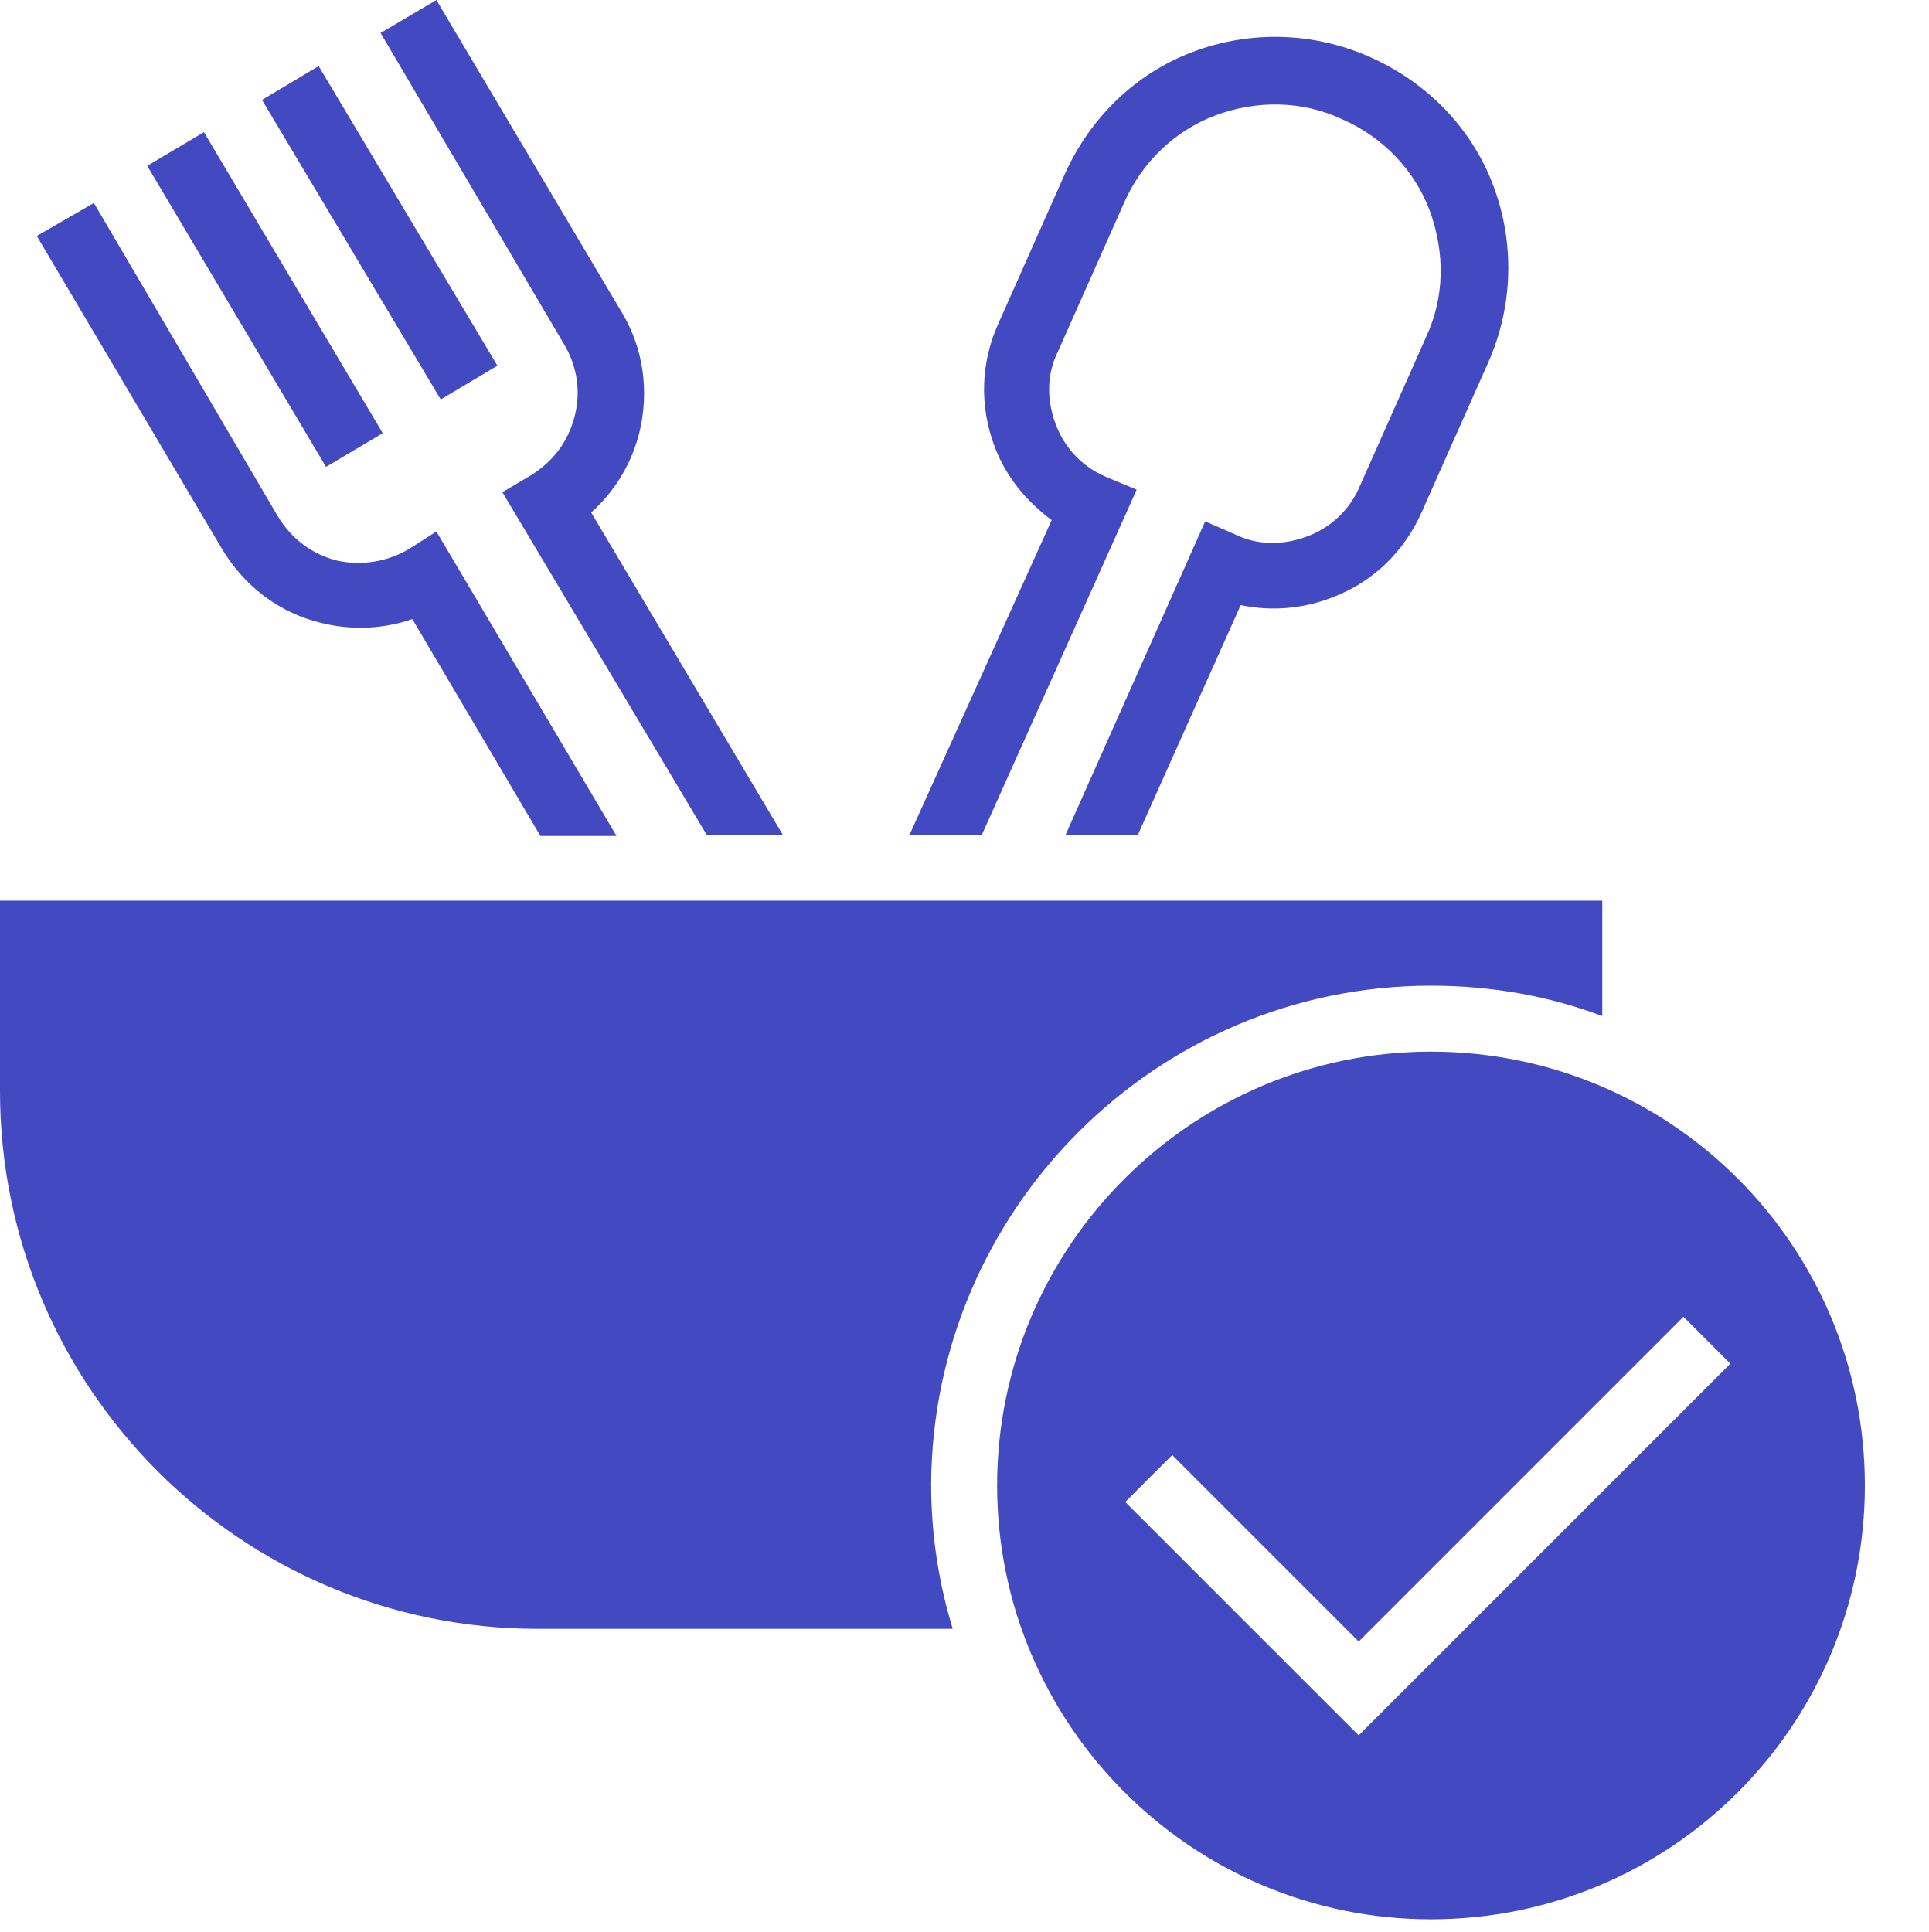
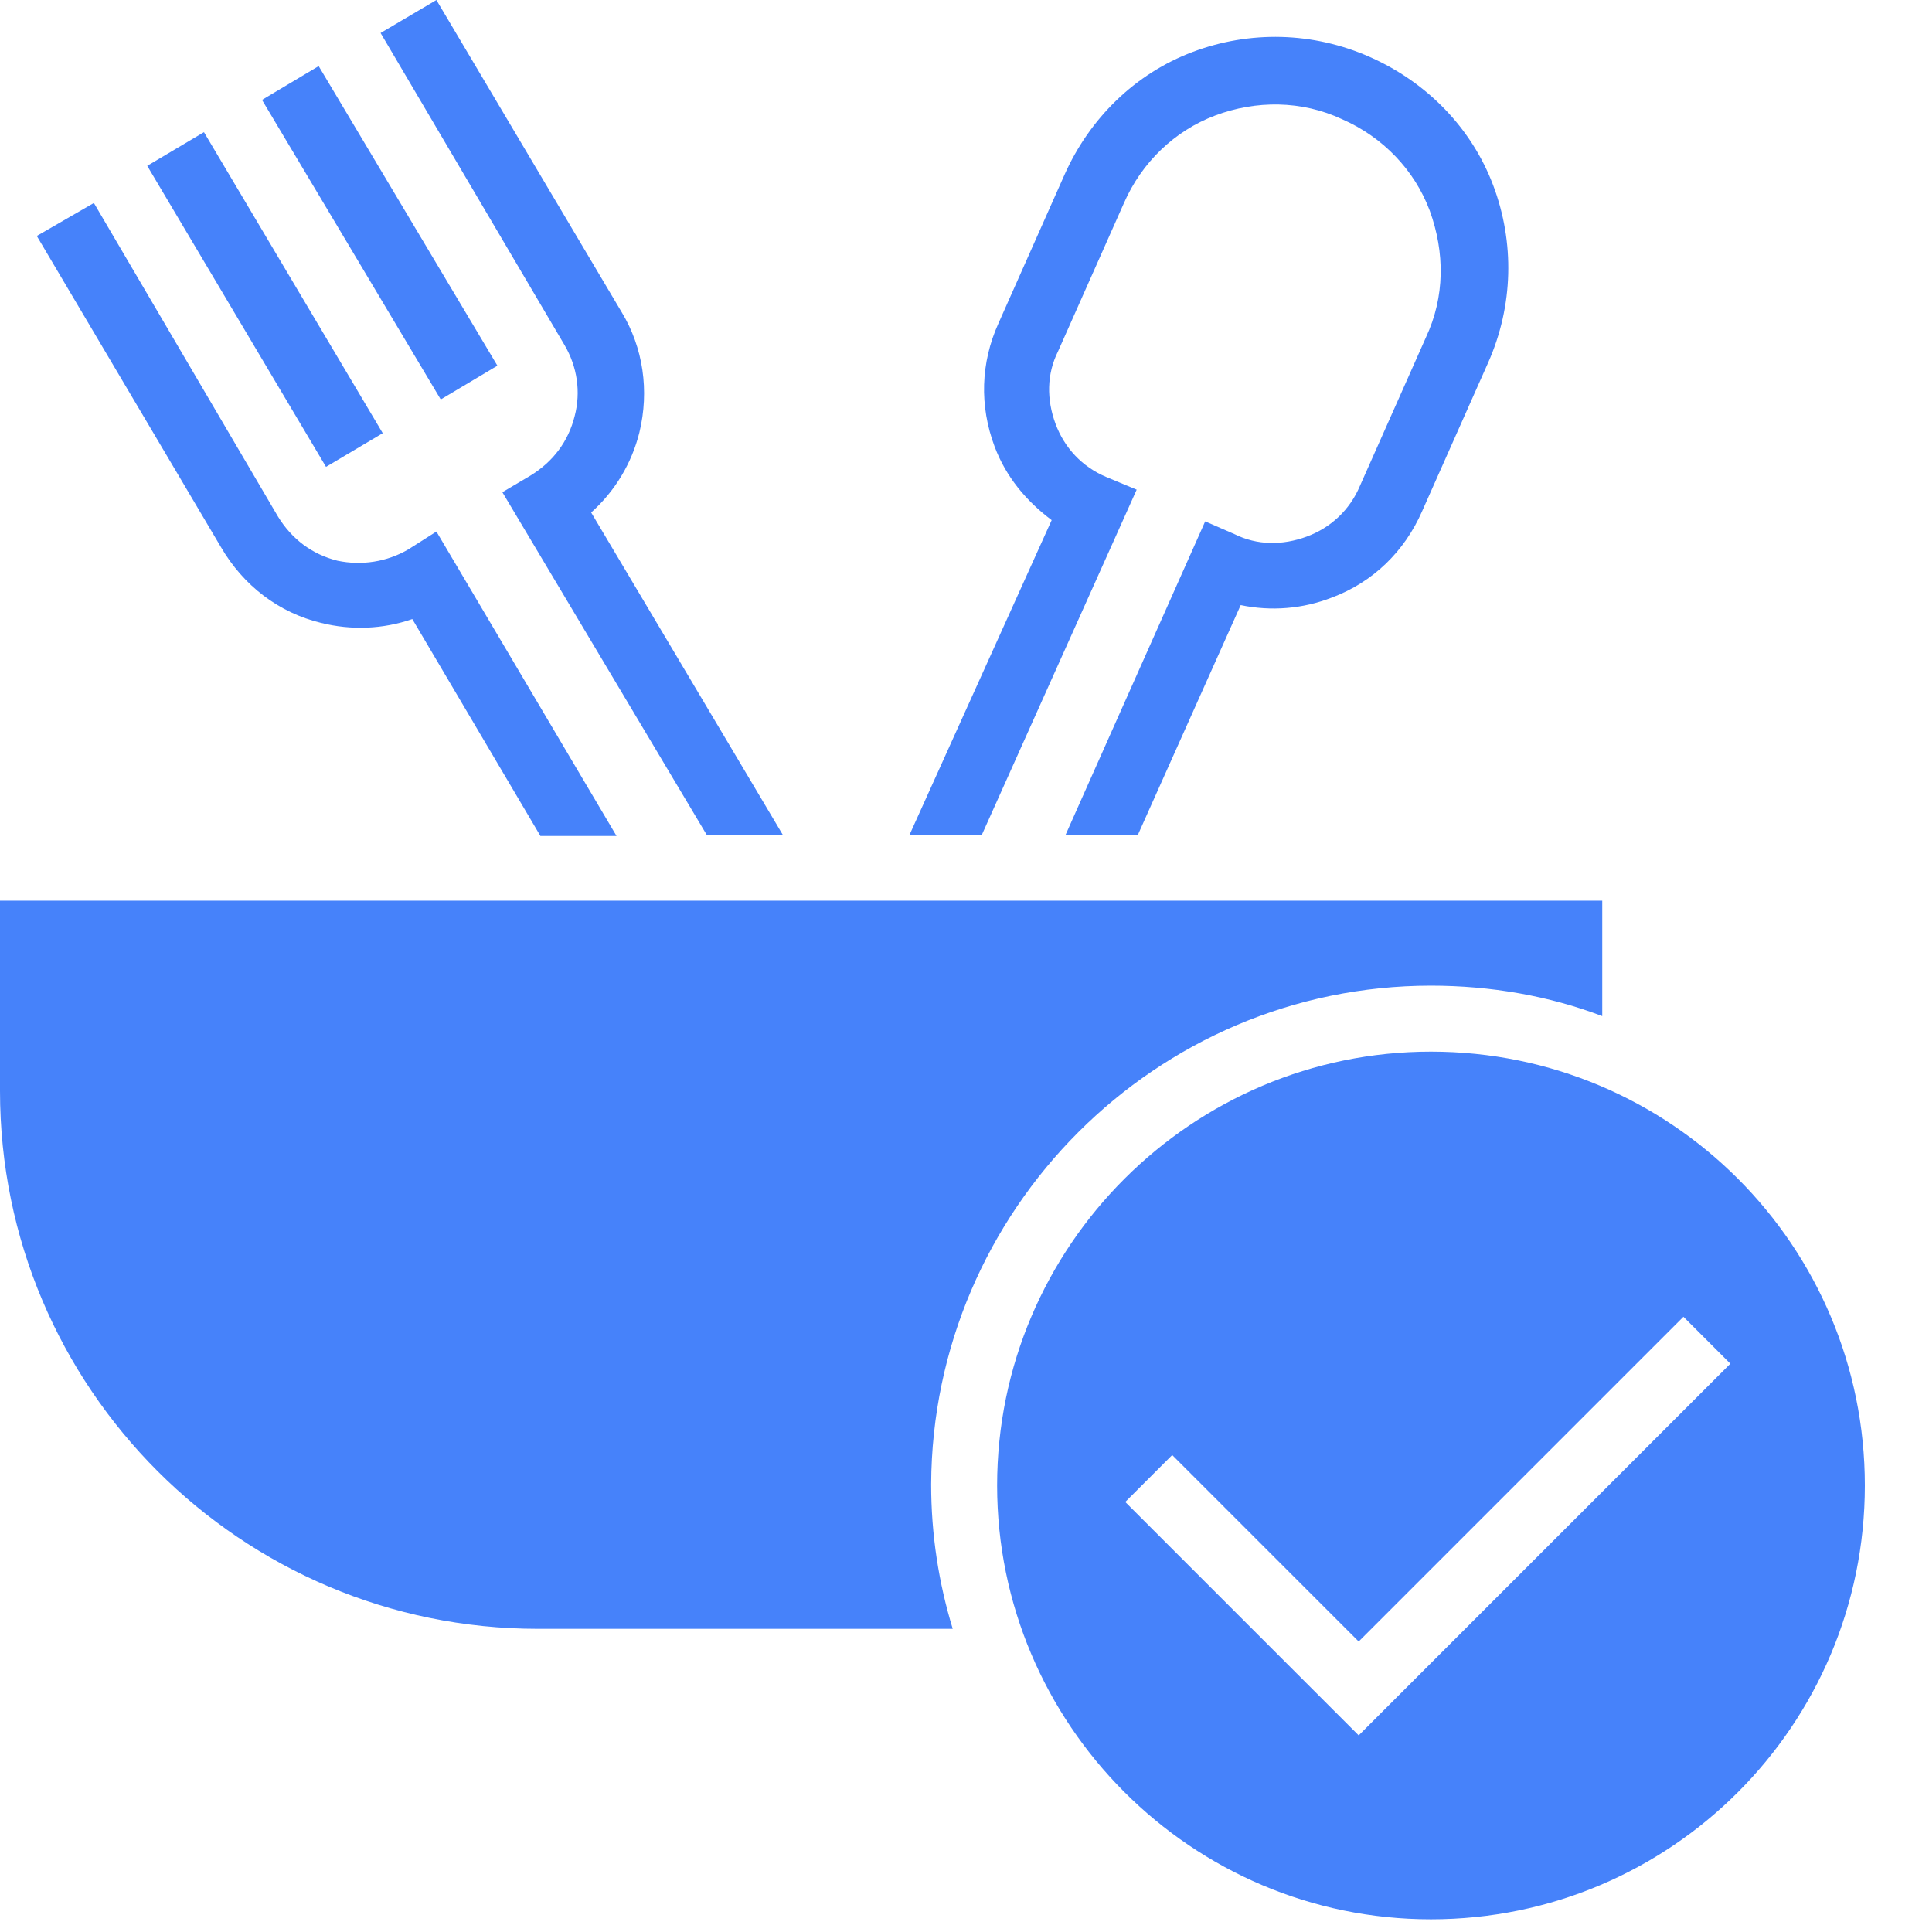
<svg xmlns="http://www.w3.org/2000/svg" version="1.1" id="Layer_1" x="0px" y="0px" viewBox="0 0 152 152.3" style="enable-background:new 0 0 152 152.3;" xml:space="preserve">
  <style type="text/css">
- 	.st0{fill:#4249C1;}
+ 	.st0{fill:#4682FA;}
</style>
  <g>
    <path class="st0" d="M112.8,82.9c-18.8,0-34.2,15.3-34.2,34.2c0,18.8,15.3,34.2,34.2,34.2s34.2-15.3,34.2-34.2   C147,98.2,131.7,82.9,112.8,82.9z M107.1,136.8l-18.4-18.4l3.7-3.7l14.7,14.7l25.6-25.6l3.7,3.7L107.1,136.8z" />
    <path class="st0" d="M112.8,77.7c4.7,0,9.3,0.8,13.5,2.4V71H0v15c0,23.4,19,42.4,42.4,42.4h32.7c-1.1-3.6-1.7-7.4-1.7-11.4   C73.5,95.4,91.1,77.7,112.8,77.7z" />
    <g>
      <rect x="18.3" y="9.8" transform="matrix(0.8598 -0.5106 0.5106 0.8598 -9.1322 13.9904)" class="st0" width="5.2" height="27.6" />
      <rect x="27.3" y="4.6" transform="matrix(0.8588 -0.5123 0.5123 0.8588 -5.1477 17.9089)" class="st0" width="5.2" height="27.5" />
      <path class="st0" d="M77.4,65.8l12.2-27.2l-2.4-1c-1.9-0.8-3.3-2.3-4-4.2c-0.7-1.9-0.7-3.9,0.2-5.7l5.2-11.7    c1.4-3.2,4-5.7,7.2-6.9c3.2-1.2,6.8-1.2,10,0.3c3.2,1.4,5.7,4,6.9,7.2c1.2,3.3,1.2,6.8-0.3,10l-5.2,11.7c-0.8,1.9-2.3,3.3-4.2,4    c-1.9,0.7-3.9,0.7-5.7-0.2L95,41.1l-11,24.7h5.7l8.1-18.1c2.4,0.5,4.9,0.3,7.2-0.6c3.2-1.2,5.7-3.6,7.1-6.8l5.2-11.7    c2-4.5,2.1-9.5,0.4-14c-1.7-4.5-5.2-8.1-9.7-10.1c-4.5-2-9.5-2.1-14-0.4c-4.5,1.7-8.1,5.2-10.1,9.7l-5.2,11.7    c-1.4,3.1-1.5,6.5-0.3,9.7c0.9,2.4,2.5,4.3,4.5,5.8L71.7,65.8H77.4z" />
      <path class="st0" d="M45.3,32.8c-0.5,2-1.7,3.6-3.5,4.7l-2.2,1.3l16.1,27h6L46.6,40.4c1.9-1.7,3.2-3.9,3.8-6.3    c0.8-3.3,0.3-6.7-1.4-9.5L34.4,0L30,2.6l14.5,24.6C45.5,28.9,45.8,30.9,45.3,32.8z" />
      <path class="st0" d="M25.3,49.1c2.4,0.6,4.9,0.5,7.2-0.3l10.1,17.1h6l-14.2-24l-2.2,1.4c-1.7,1-3.7,1.3-5.6,0.9    c-2-0.5-3.6-1.7-4.7-3.5L7.4,16l-4.5,2.6l14.5,24.5C19.2,46.2,22,48.3,25.3,49.1z" />
    </g>
  </g>
</svg>
